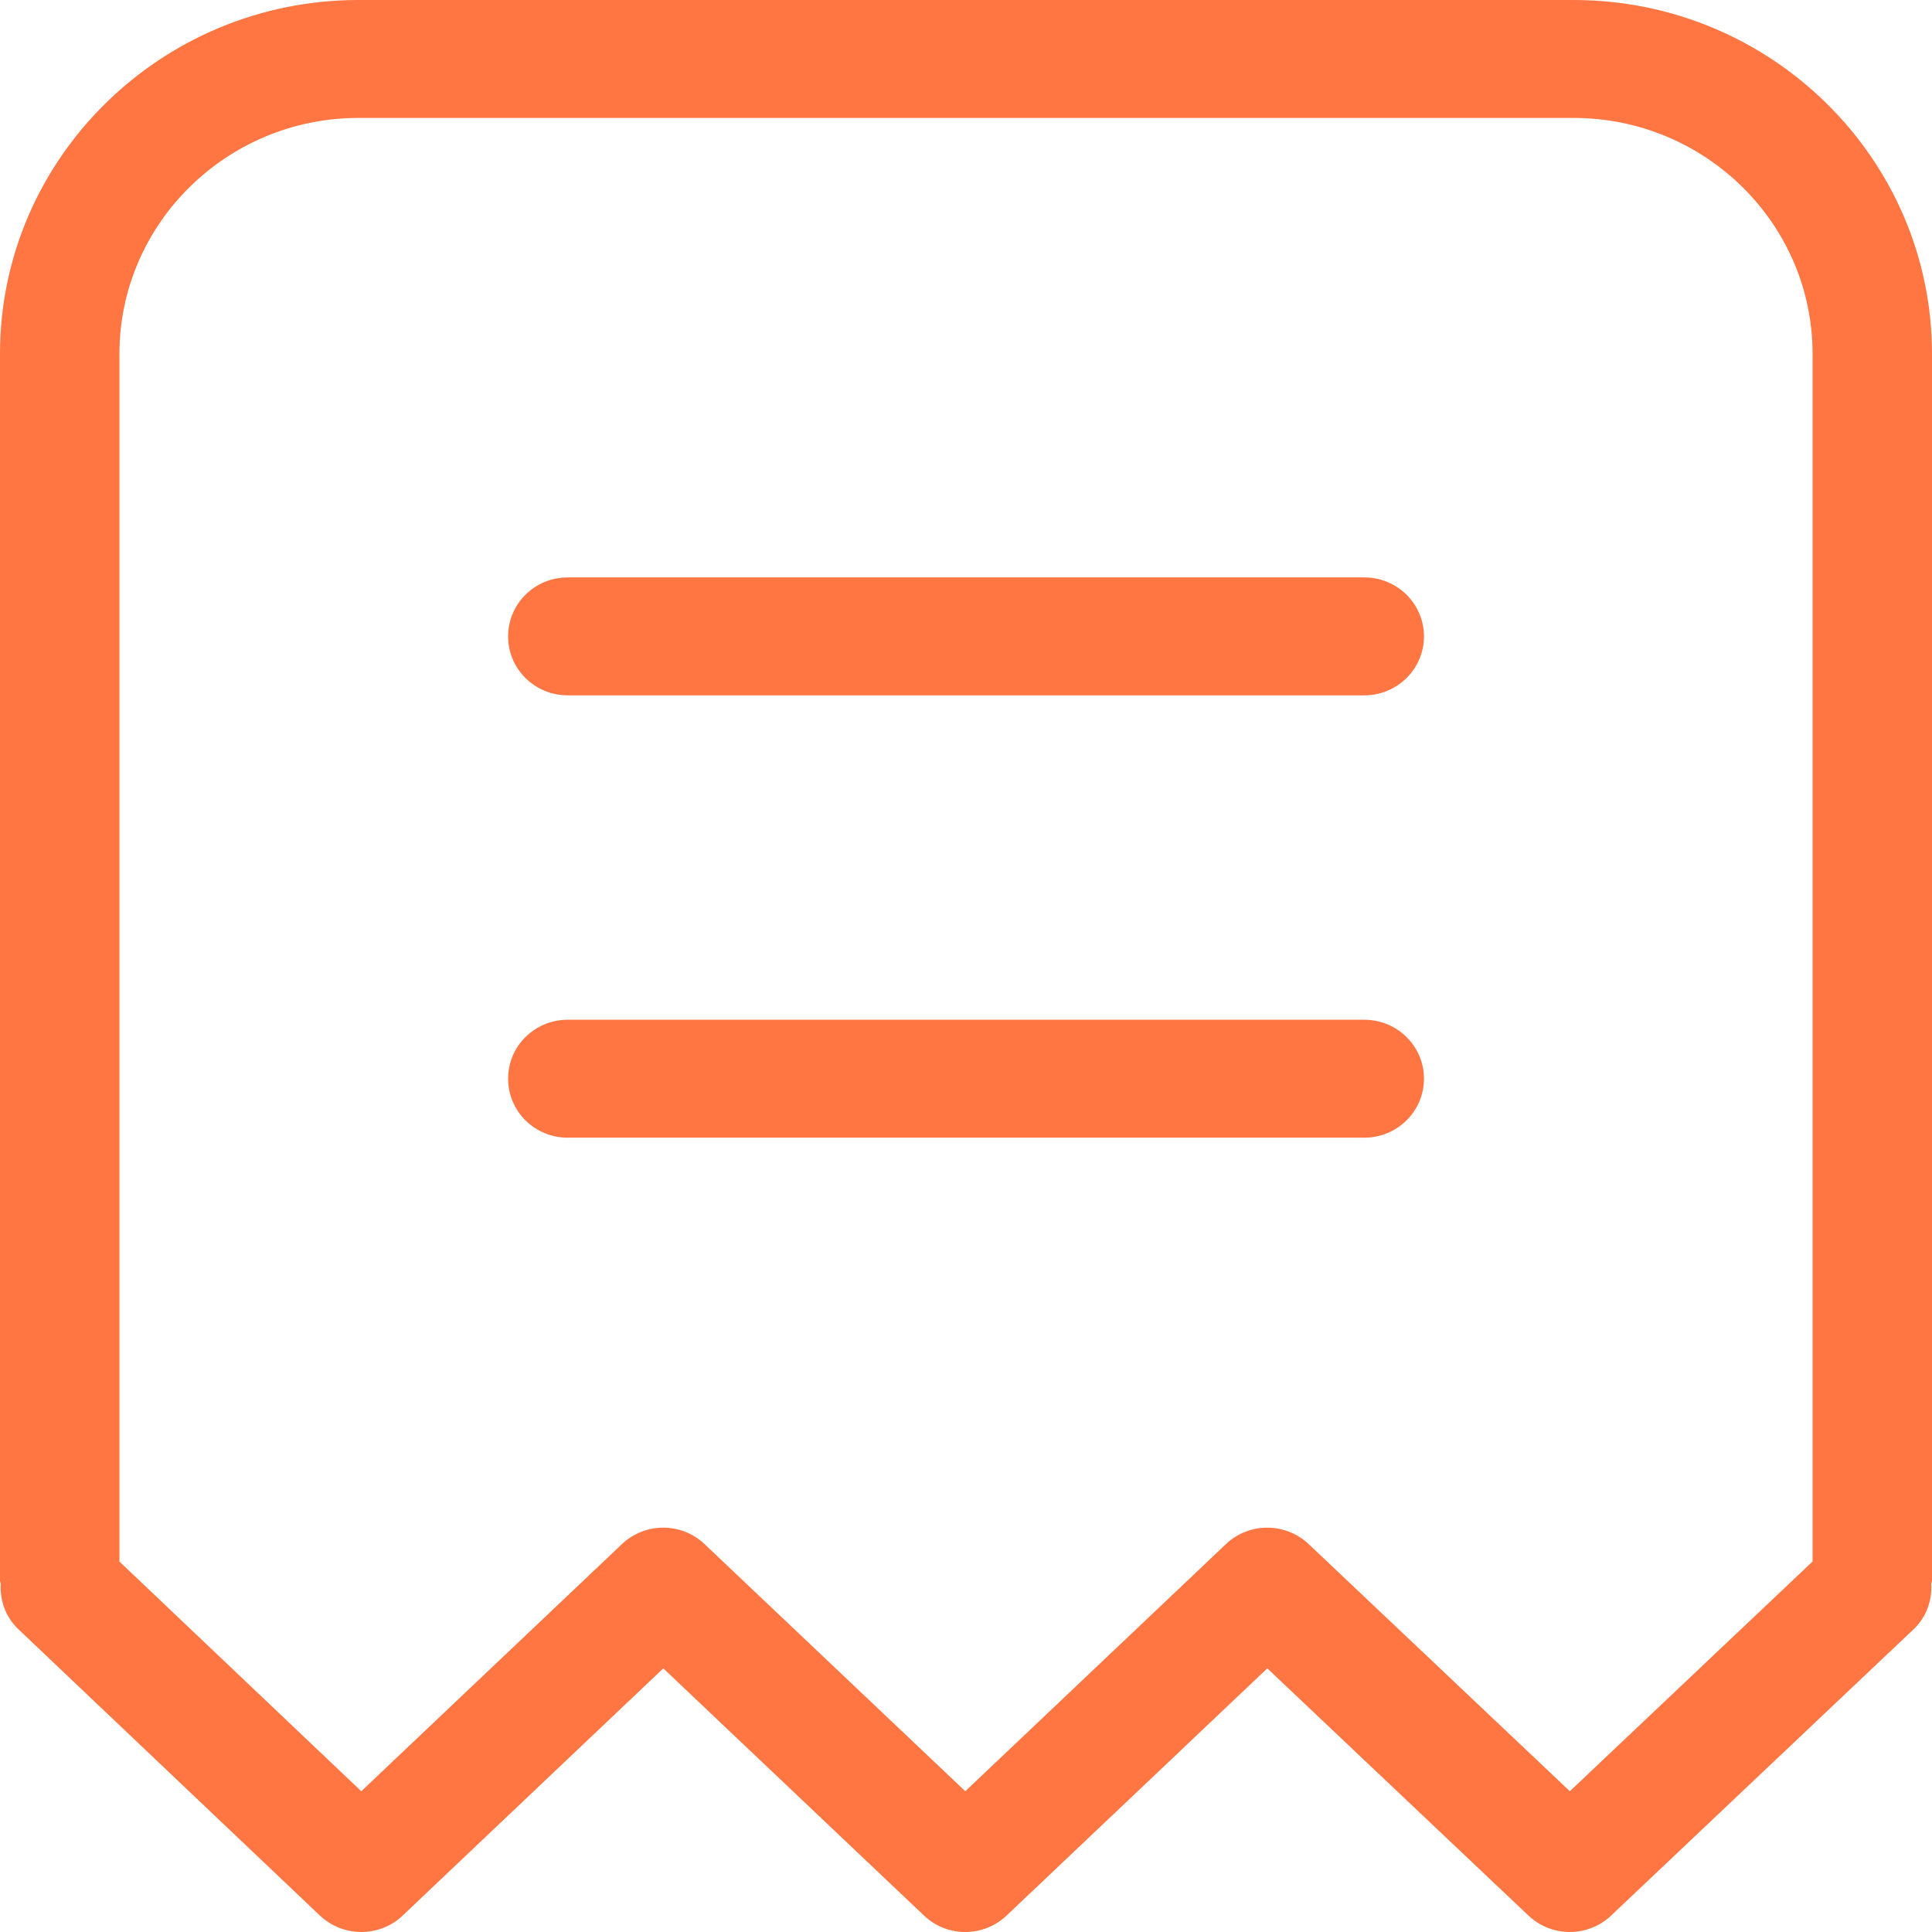
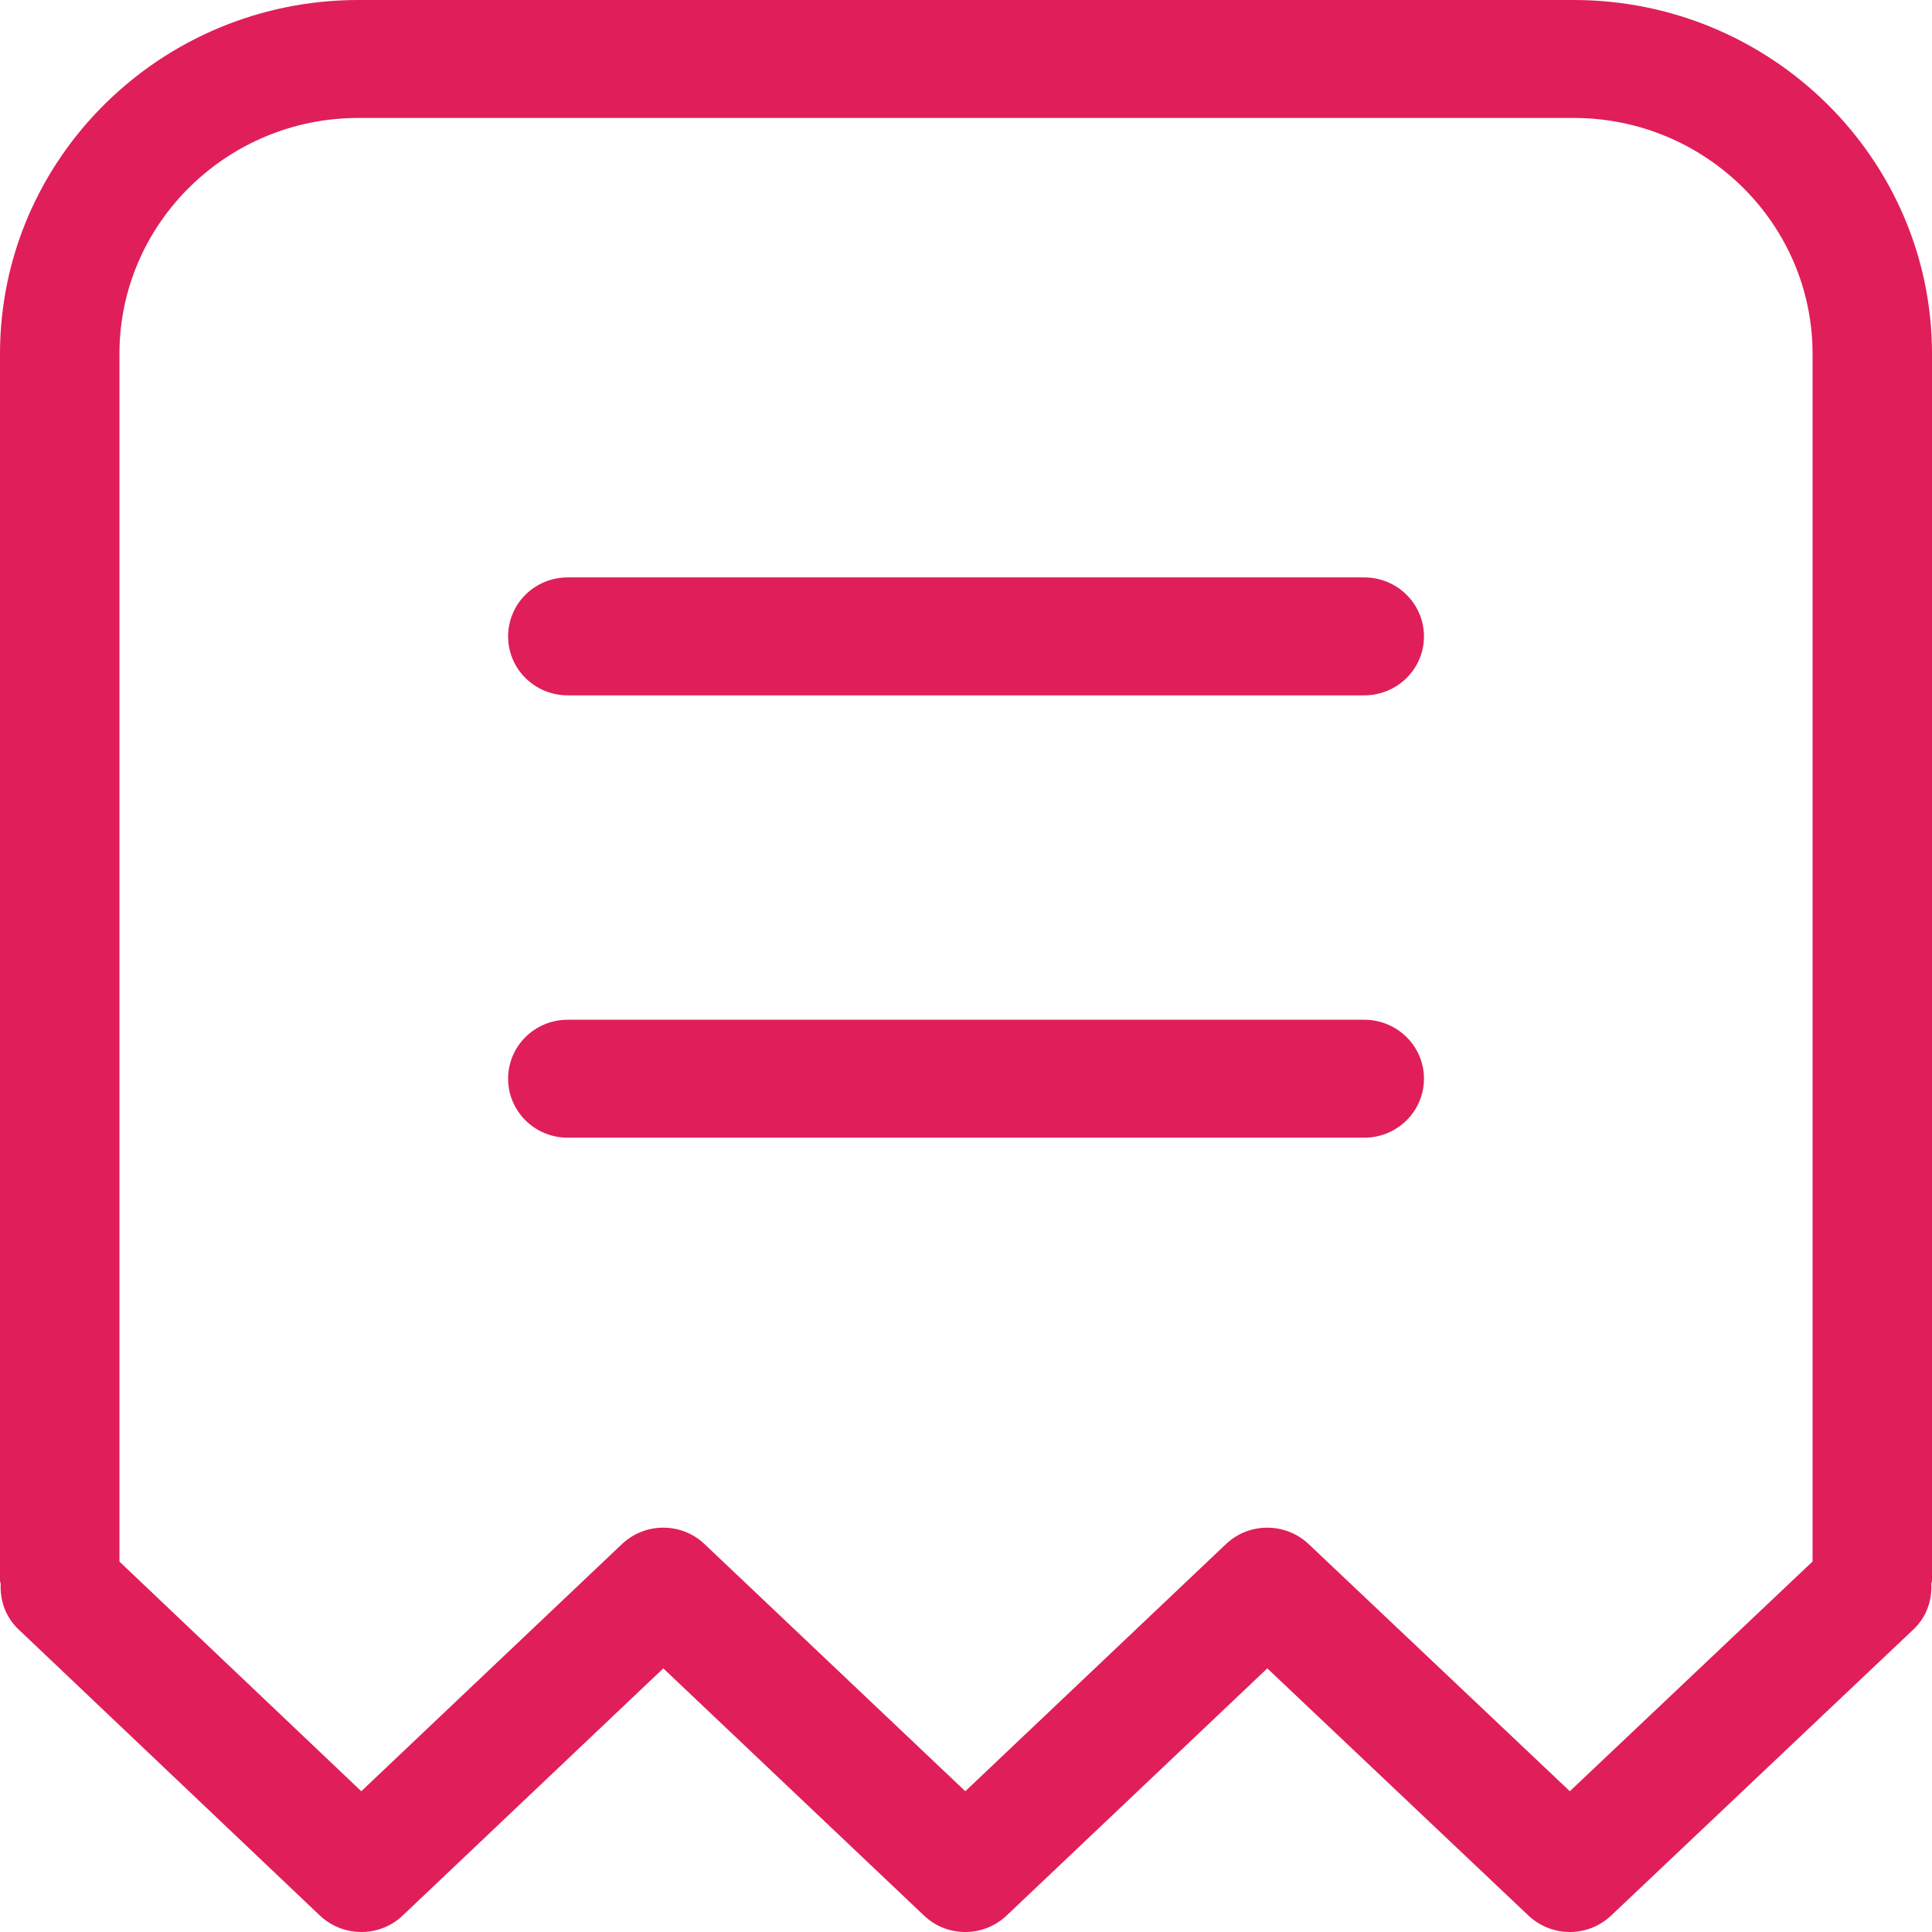
<svg xmlns="http://www.w3.org/2000/svg" width="22" height="22" viewBox="0 0 22 22" fill="none">
-   <path fill-rule="evenodd" clip-rule="evenodd" d="M16.215 12.283C16.215 12.655 15.91 12.955 15.535 12.955H6.465C6.089 12.955 5.786 12.655 5.786 12.283C5.786 11.912 6.089 11.612 6.465 11.612H15.535C15.91 11.612 16.215 11.912 16.215 12.283ZM16.215 7.247C16.215 7.618 15.91 7.918 15.535 7.918H6.465C6.089 7.918 5.786 7.618 5.786 7.247C5.786 6.875 6.089 6.575 6.465 6.575H15.535C15.91 6.575 16.215 6.875 16.215 7.247ZM20.64 17.781L17.876 20.397L14.901 17.582C14.637 17.334 14.222 17.333 13.959 17.584L10.992 20.397L8.024 17.584C7.761 17.333 7.345 17.333 7.081 17.584L4.114 20.397L1.36 17.782V4.029C1.36 2.548 2.583 1.343 4.081 1.343H17.919C19.419 1.343 20.64 2.548 20.64 4.029V17.781ZM17.919 0H4.081C1.831 0 0 1.808 0 4.029V17.998C0 18.011 0.007 18.023 0.008 18.037C-0.001 18.224 0.062 18.412 0.209 18.552L3.642 21.812C3.907 22.062 4.323 22.063 4.586 21.812L7.553 18.998L10.521 21.812C10.784 22.063 11.198 22.063 11.463 21.812L14.431 18.998L17.405 21.813C17.537 21.937 17.706 22 17.876 22C18.045 22 18.215 21.937 18.346 21.813L21.79 18.553C21.938 18.413 22.001 18.224 21.992 18.037C21.993 18.022 22 18.011 22 17.998V4.029C22 1.808 20.169 0 17.919 0Z" fill="#FF7643" />
+   <path fill-rule="evenodd" clip-rule="evenodd" d="M16.215 12.283C16.215 12.655 15.91 12.955 15.535 12.955H6.465C6.089 12.955 5.786 12.655 5.786 12.283C5.786 11.912 6.089 11.612 6.465 11.612H15.535C15.91 11.612 16.215 11.912 16.215 12.283ZM16.215 7.247C16.215 7.618 15.91 7.918 15.535 7.918H6.465C6.089 7.918 5.786 7.618 5.786 7.247C5.786 6.875 6.089 6.575 6.465 6.575H15.535C15.91 6.575 16.215 6.875 16.215 7.247ZM20.64 17.781L17.876 20.397L14.901 17.582C14.637 17.334 14.222 17.333 13.959 17.584L10.992 20.397L8.024 17.584C7.761 17.333 7.345 17.333 7.081 17.584L4.114 20.397L1.36 17.782V4.029C1.36 2.548 2.583 1.343 4.081 1.343H17.919C19.419 1.343 20.64 2.548 20.64 4.029V17.781ZM17.919 0H4.081C1.831 0 0 1.808 0 4.029V17.998C0 18.011 0.007 18.023 0.008 18.037C-0.001 18.224 0.062 18.412 0.209 18.552L3.642 21.812C3.907 22.062 4.323 22.063 4.586 21.812L7.553 18.998L10.521 21.812C10.784 22.063 11.198 22.063 11.463 21.812L14.431 18.998L17.405 21.813C17.537 21.937 17.706 22 17.876 22C18.045 22 18.215 21.937 18.346 21.813L21.79 18.553C21.938 18.413 22.001 18.224 21.992 18.037C21.993 18.022 22 18.011 22 17.998V4.029C22 1.808 20.169 0 17.919 0Z" fill="#E01E5A" />
</svg>
